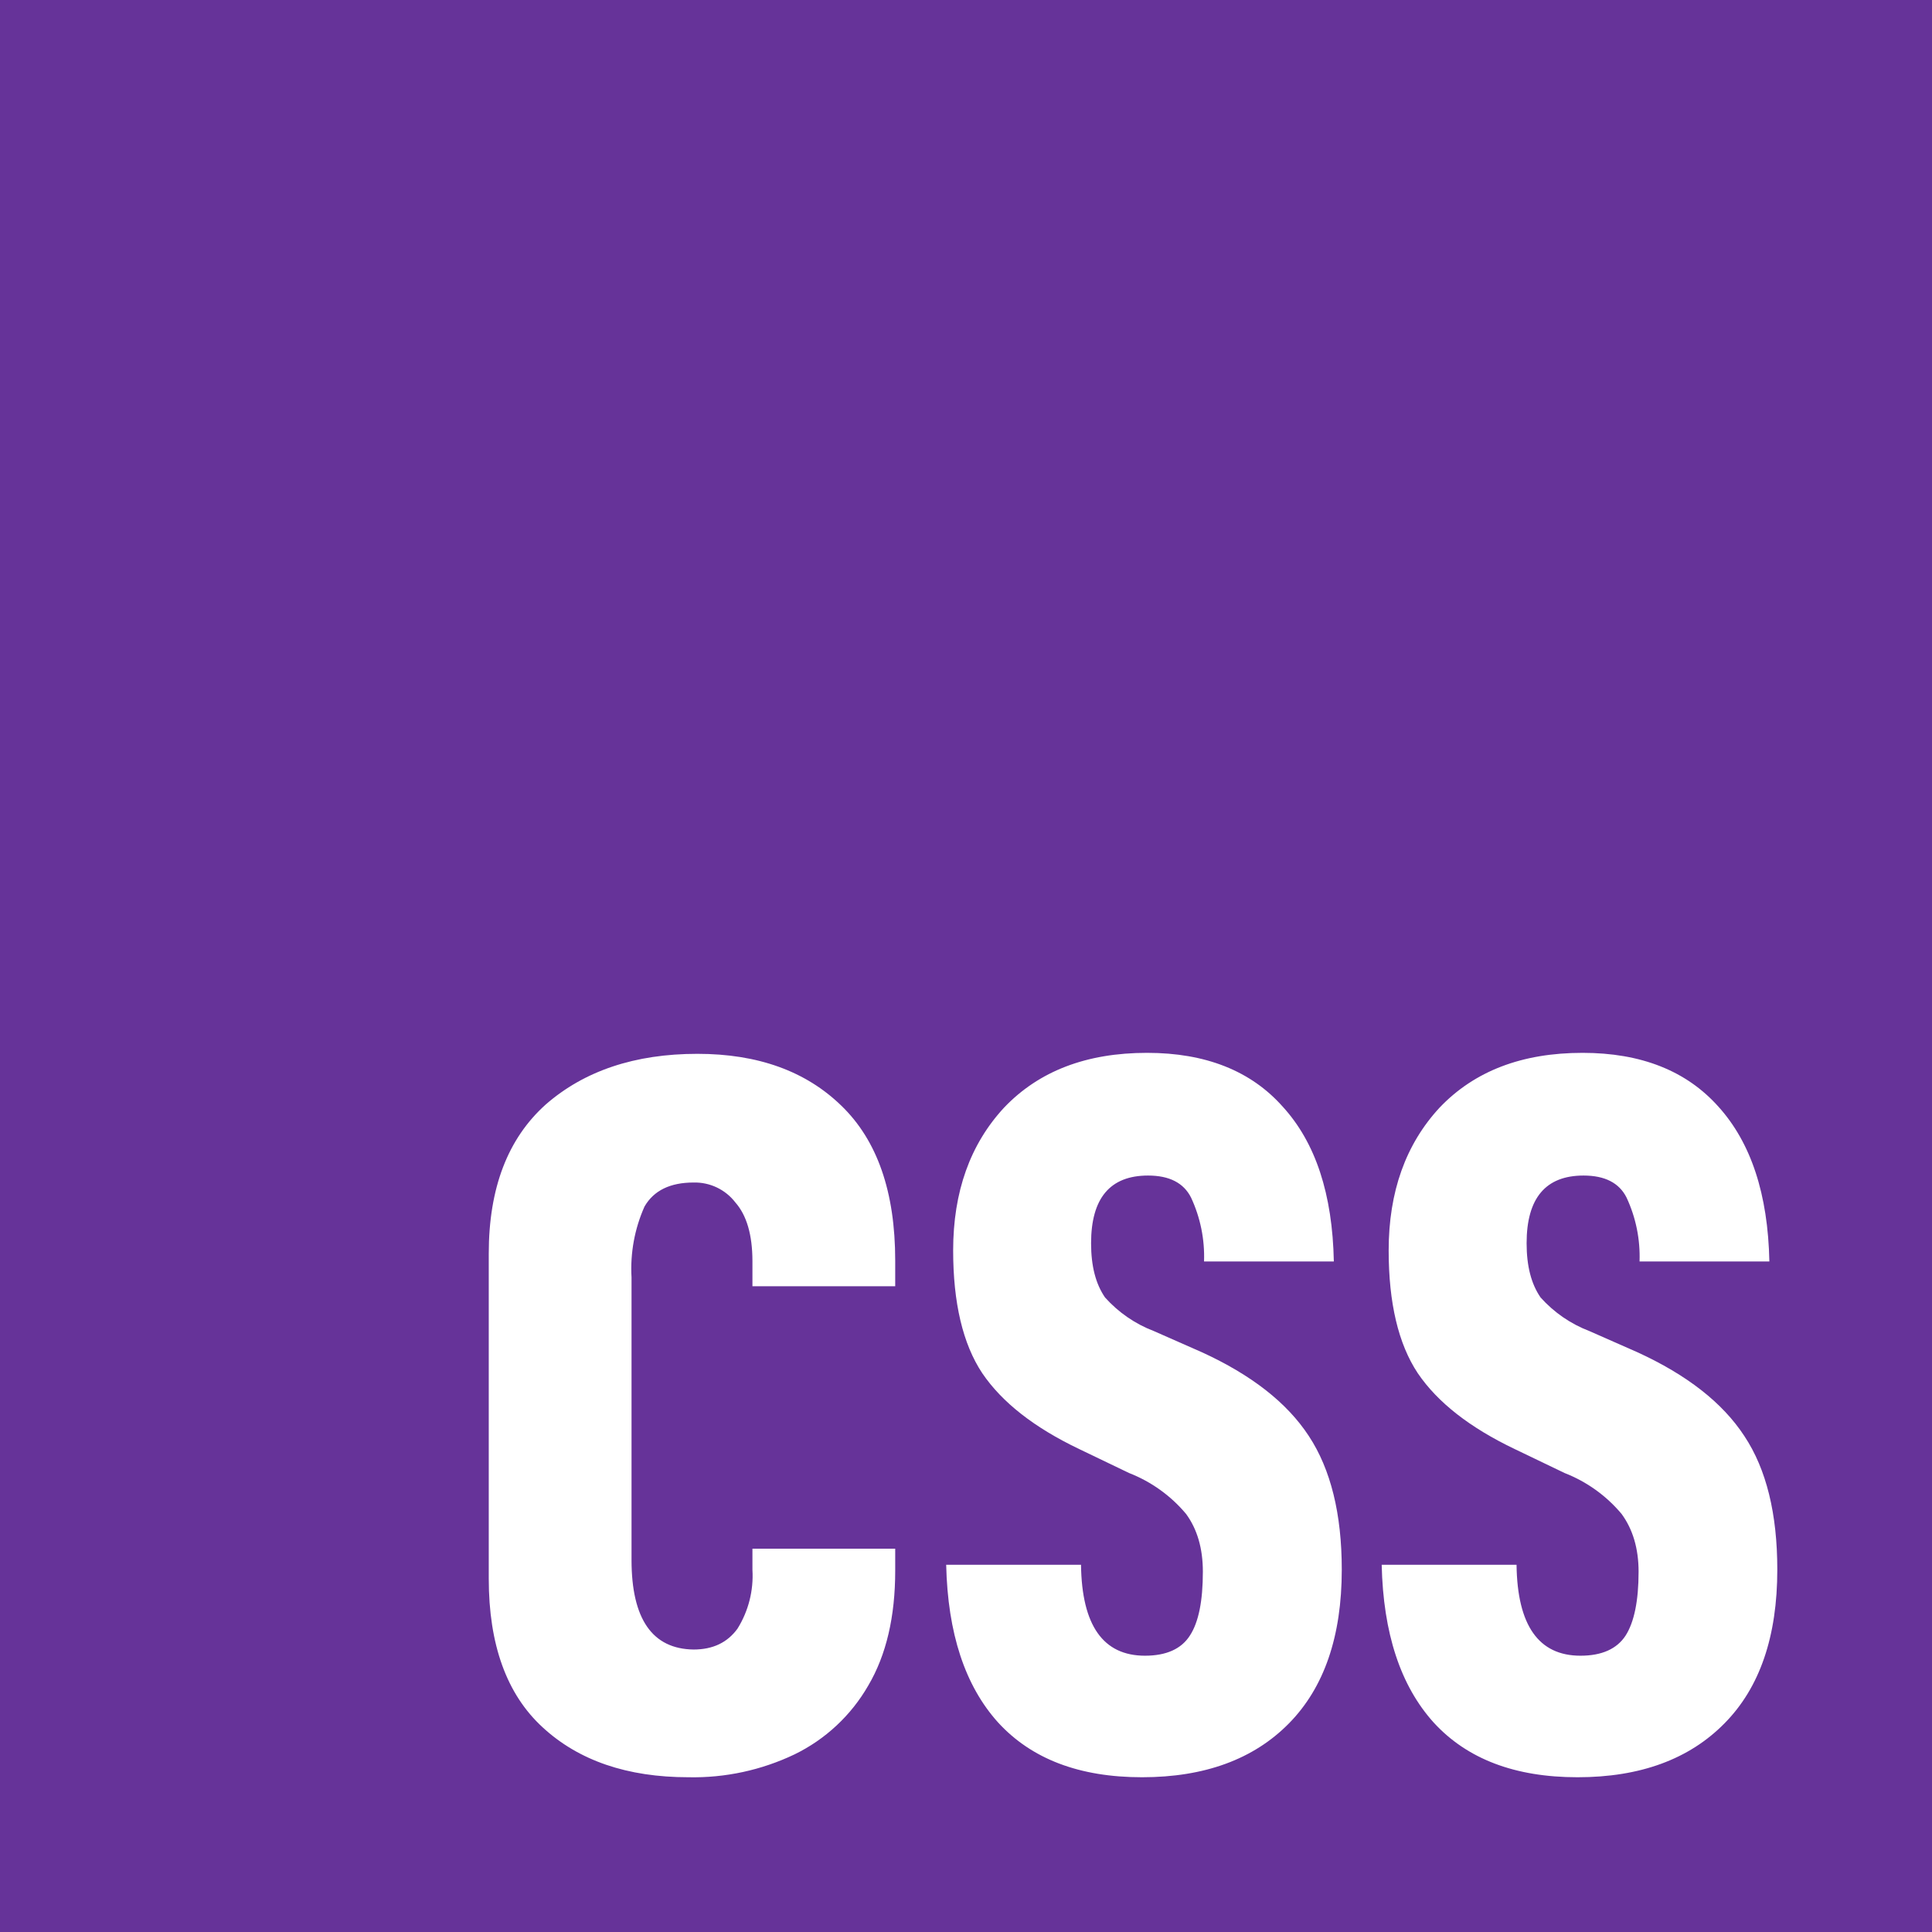
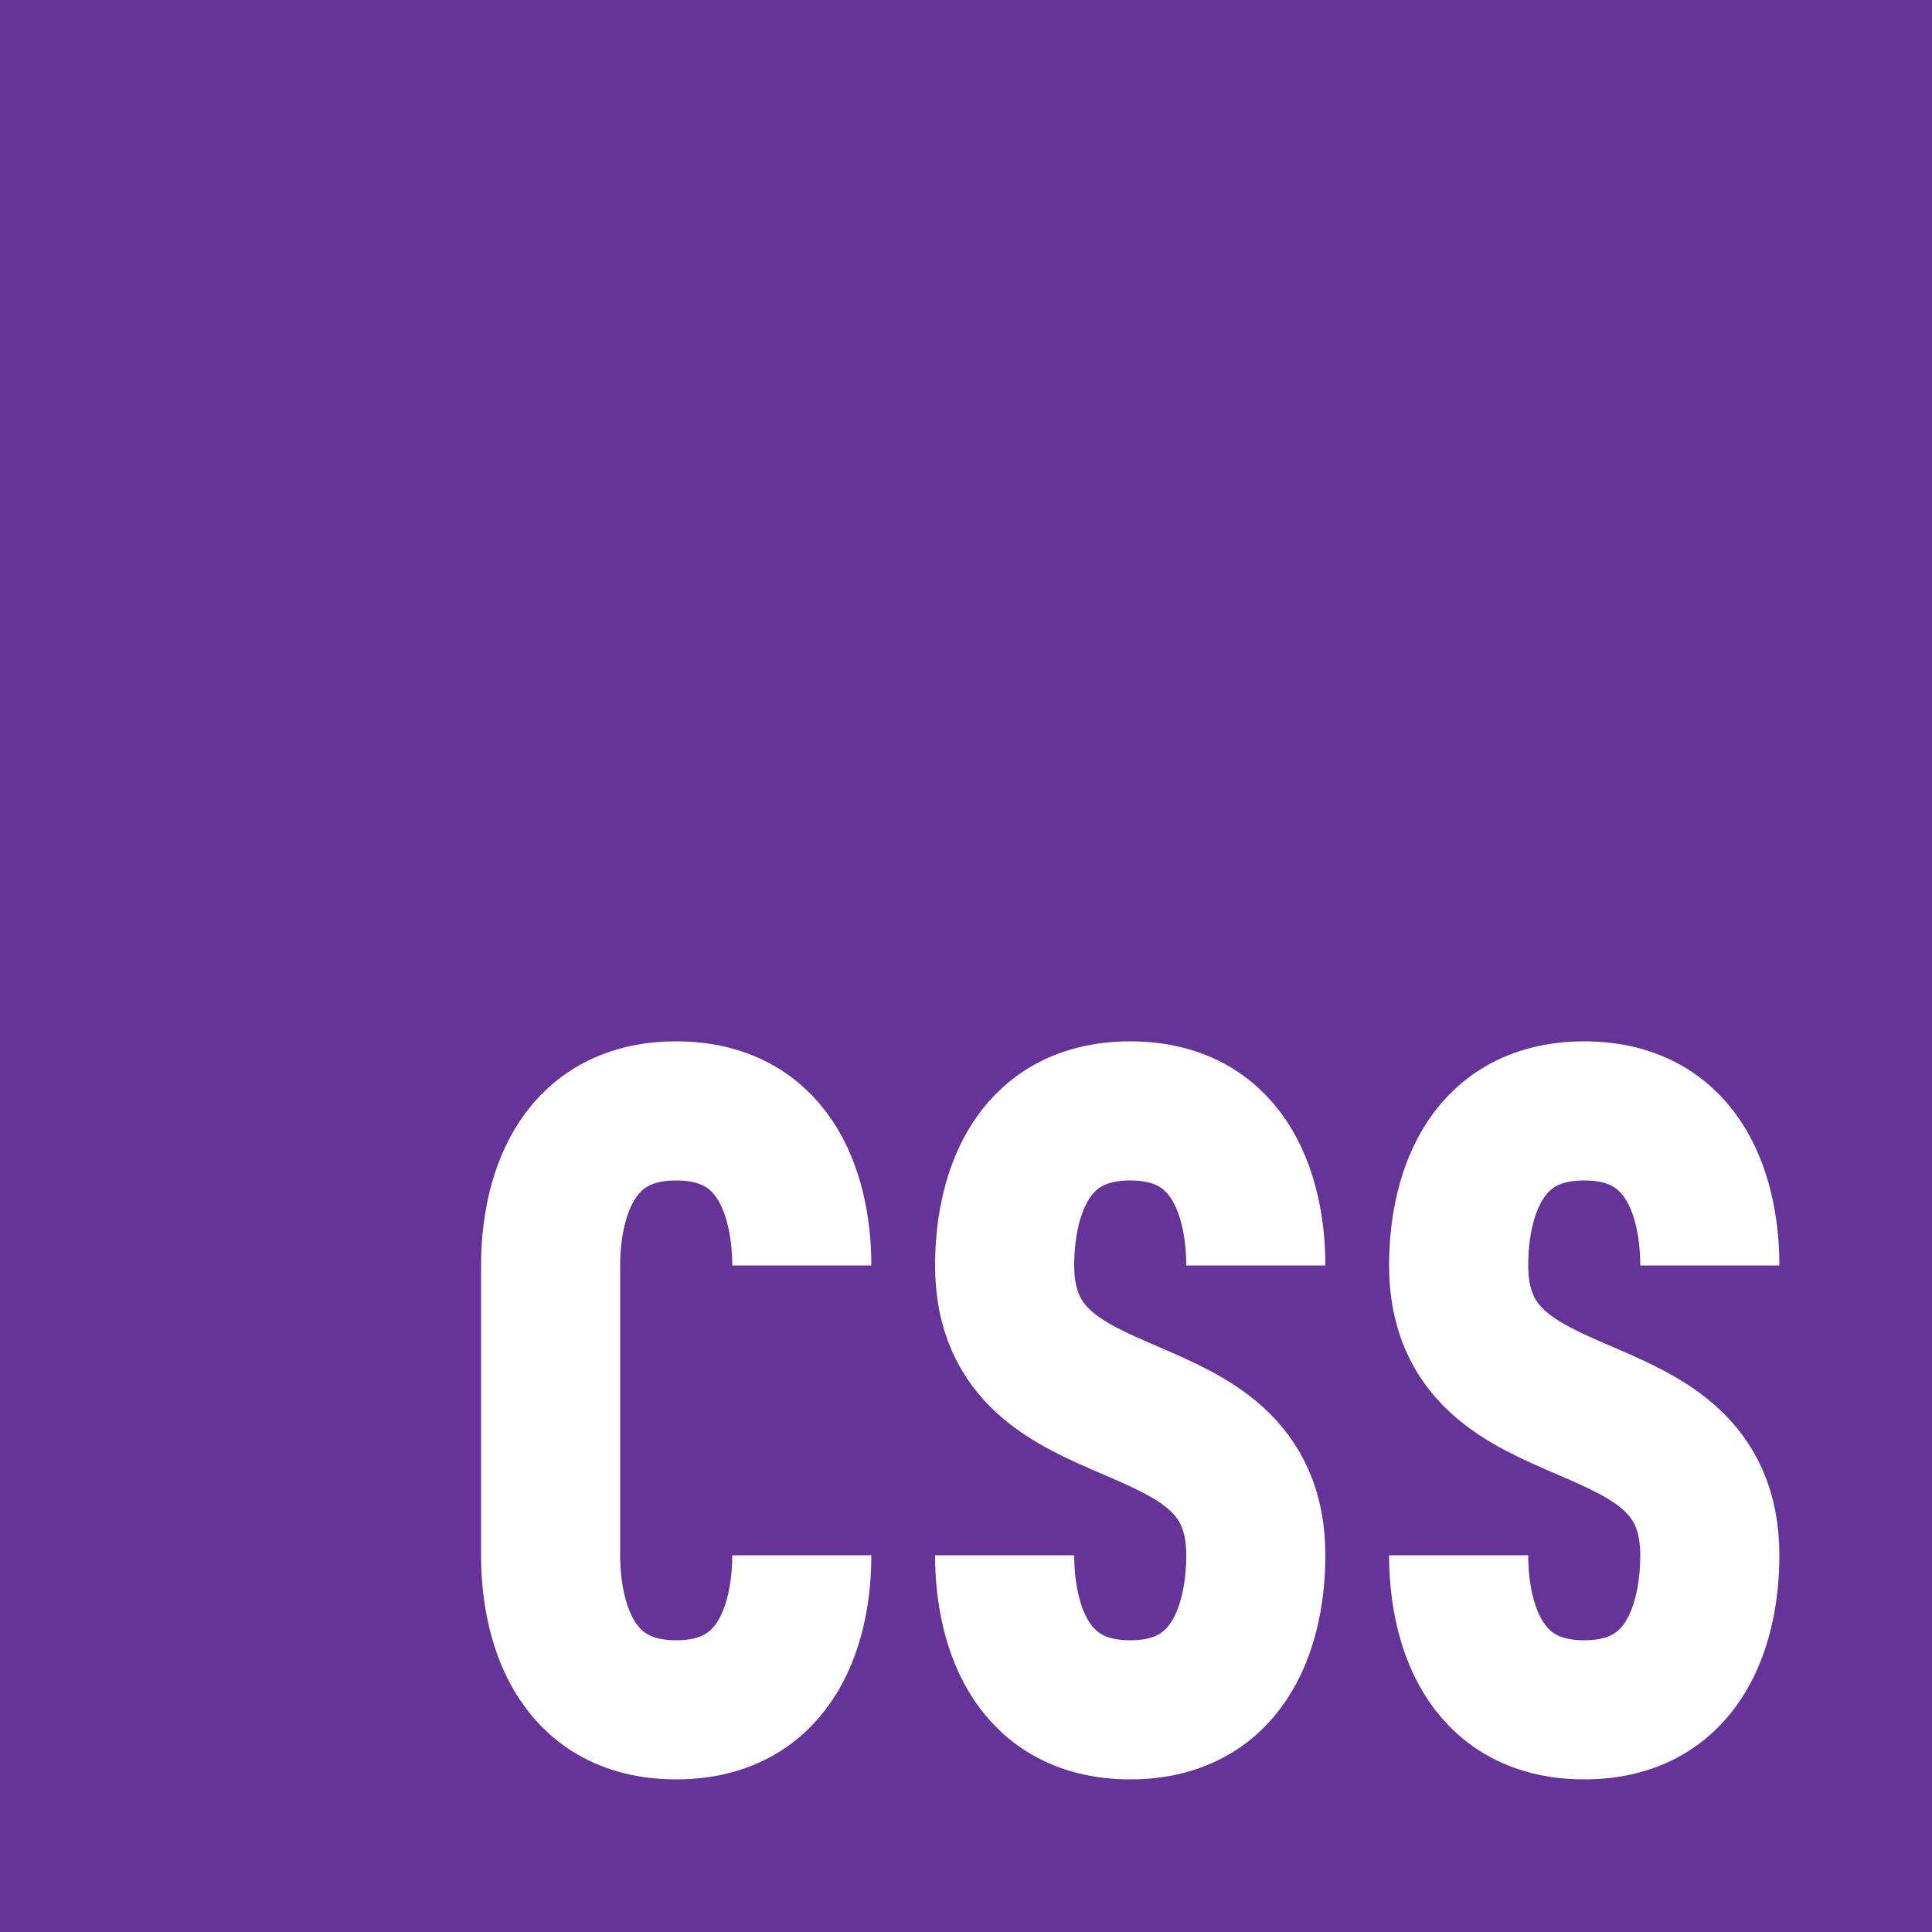
- <svg xmlns="http://www.w3.org/2000/svg" width="1000" height="1000" viewBox="0 0 1000 1000" role="img" aria-labelledby="css-square-title css-square-description">
-   <rect width="1000" height="1000" fill="#663399" />
-   <path fill="#fff" d="M816.54 919.9c-32.39 0-57.16-9.42-74.5-28.35-17.15-19.03-26.08-46.18-26.88-81.64h69.8c.4 31.36 11.42 47.08 33.08 47.08 11.04 0 18.86-3.5 23.37-10.42 4.41-6.9 6.72-17.93 6.72-33.05 0-12.02-3.01-22.04-8.83-29.95a73.2 73.2 0 0 0-29.48-21.14L783.95 750c-23.06-11.02-39.81-24.04-50.14-39.27-10.03-15.13-15.04-36.36-15.04-63.5 0-30.36 8.83-55 26.37-73.94 18.05-18.93 42.62-28.34 74-28.34 30.3 0 53.76 9.31 70.3 27.84 16.85 18.64 25.67 45.28 26.38 80.14h-67.19c.4-11.4-1.9-22.72-6.72-33.06-3.8-7.6-11.23-11.41-22.26-11.41-19.65 0-29.48 11.71-29.48 35.05 0 11.83 2.4 21.04 7.22 28.05A65.18 65.18 0 0 0 822.76 689l24.77 10.92c25.57 11.72 44.02 26.05 55.35 43.38 11.43 17.23 17.05 40.27 17.05 69.12 0 34.56-9.03 61.1-27.38 79.63-18.25 18.53-43.62 27.85-76 27.85Zm-225.42 0c-32.4 0-57.16-9.42-74.51-28.35-17.15-19.03-26.07-46.18-26.87-81.64h69.79c.4 31.36 11.43 47.08 33.1 47.08 11.02 0 18.84-3.5 23.25-10.42 4.52-6.9 6.72-17.93 6.72-33.05 0-12.02-2.9-22.04-8.72-29.95a73.2 73.2 0 0 0-29.48-21.14L558.53 750c-23.07-11.02-39.81-24.04-50.14-39.27-10.03-15.13-15.04-36.36-15.04-63.5 0-30.36 8.82-55 26.37-73.94 18.05-18.93 42.62-28.34 74-28.34 30.29 0 53.75 9.31 70.2 27.84 17.05 18.64 25.77 45.28 26.47 80.14h-67.18c.4-11.4-1.9-22.72-6.72-33.06-3.81-7.6-11.23-11.41-22.26-11.41-19.66 0-29.49 11.71-29.49 35.05 0 11.83 2.41 21.04 7.22 28.05A65.18 65.18 0 0 0 597.33 689l24.77 10.92c25.57 11.72 44.02 26.05 55.36 43.38 11.33 17.23 17.04 40.27 17.04 69.12 0 34.56-9.12 61.1-27.37 79.63-18.25 18.53-43.62 27.85-76.01 27.85Zm-234.75 0c-31.7 0-56.86-8.62-75.51-25.85-18.65-17.12-27.88-42.87-27.88-76.93V648.83c0-33.85 9.83-59.5 29.48-77.13 19.96-17.43 46.13-26.24 78.52-26.24 31.39 0 56.15 9.01 74.5 26.84 18.56 17.93 27.88 44.58 27.88 80.14v13.32h-73.9v-12.92c0-13.72-3.01-23.84-8.83-30.45a26.46 26.46 0 0 0-21.66-10.32c-12.03 0-20.55 4.1-25.37 12.42a79.04 79.04 0 0 0-6.72 36.66v146.26c0 30.55 10.74 46.08 32.1 46.38 10.02 0 17.54-3.61 22.76-10.82a51.74 51.74 0 0 0 7.72-30.46V801.6h73.9v11.42c0 23.74-4.61 43.57-13.94 59.4a88.8 88.8 0 0 1-38.2 35.66 121.46 121.46 0 0 1-54.85 11.82Z" />
+ <svg xmlns="http://www.w3.org/2000/svg" width="1000" height="1000" viewBox="0 0 1000 1000" fill="none" role="img" aria-labelledby="css-square-title css-square-description">
+   <path d="M0,0       H1000     A 0 0 0 0 1 1000 0     V1000     A 0 0 0 0 1 1000 1000     H0     A 0 0 0 0 1 0 1000     Z   " fill="rebeccapurple" />
+   <g class="CSS" stroke-width="72" stroke="white" transform="translate(820 730)">
+     <path class="C" transform="translate(-470 0)" d="M 65,-75  C 65,-107 54,-155 0,-155  C -54,-155 -65,-107 -65,-75  L -65,75  C -65,107 -54,155 0,155  C 54,155 65,107 65,75" />
+     <path class="S" transform="translate(-235 0)" d="M 65,-75  C 65,-107 54,-155 0,-155  C -54,-155 -65,-107 -65,-75  C -65,19 65,-19 65,75  C 65,107 54,155 0,155  C -54,155 -65,107 -65,75" />
+     <path class="S" transform="translate(-0 0)" d="M 65,-75  C 65,-107 54,-155 0,-155  C -54,-155 -65,-107 -65,-75  C -65,19 65,-19 65,75  C 65,107 54,155 0,155  C -54,155 -65,107 -65,75" />
+   </g>
</svg>
